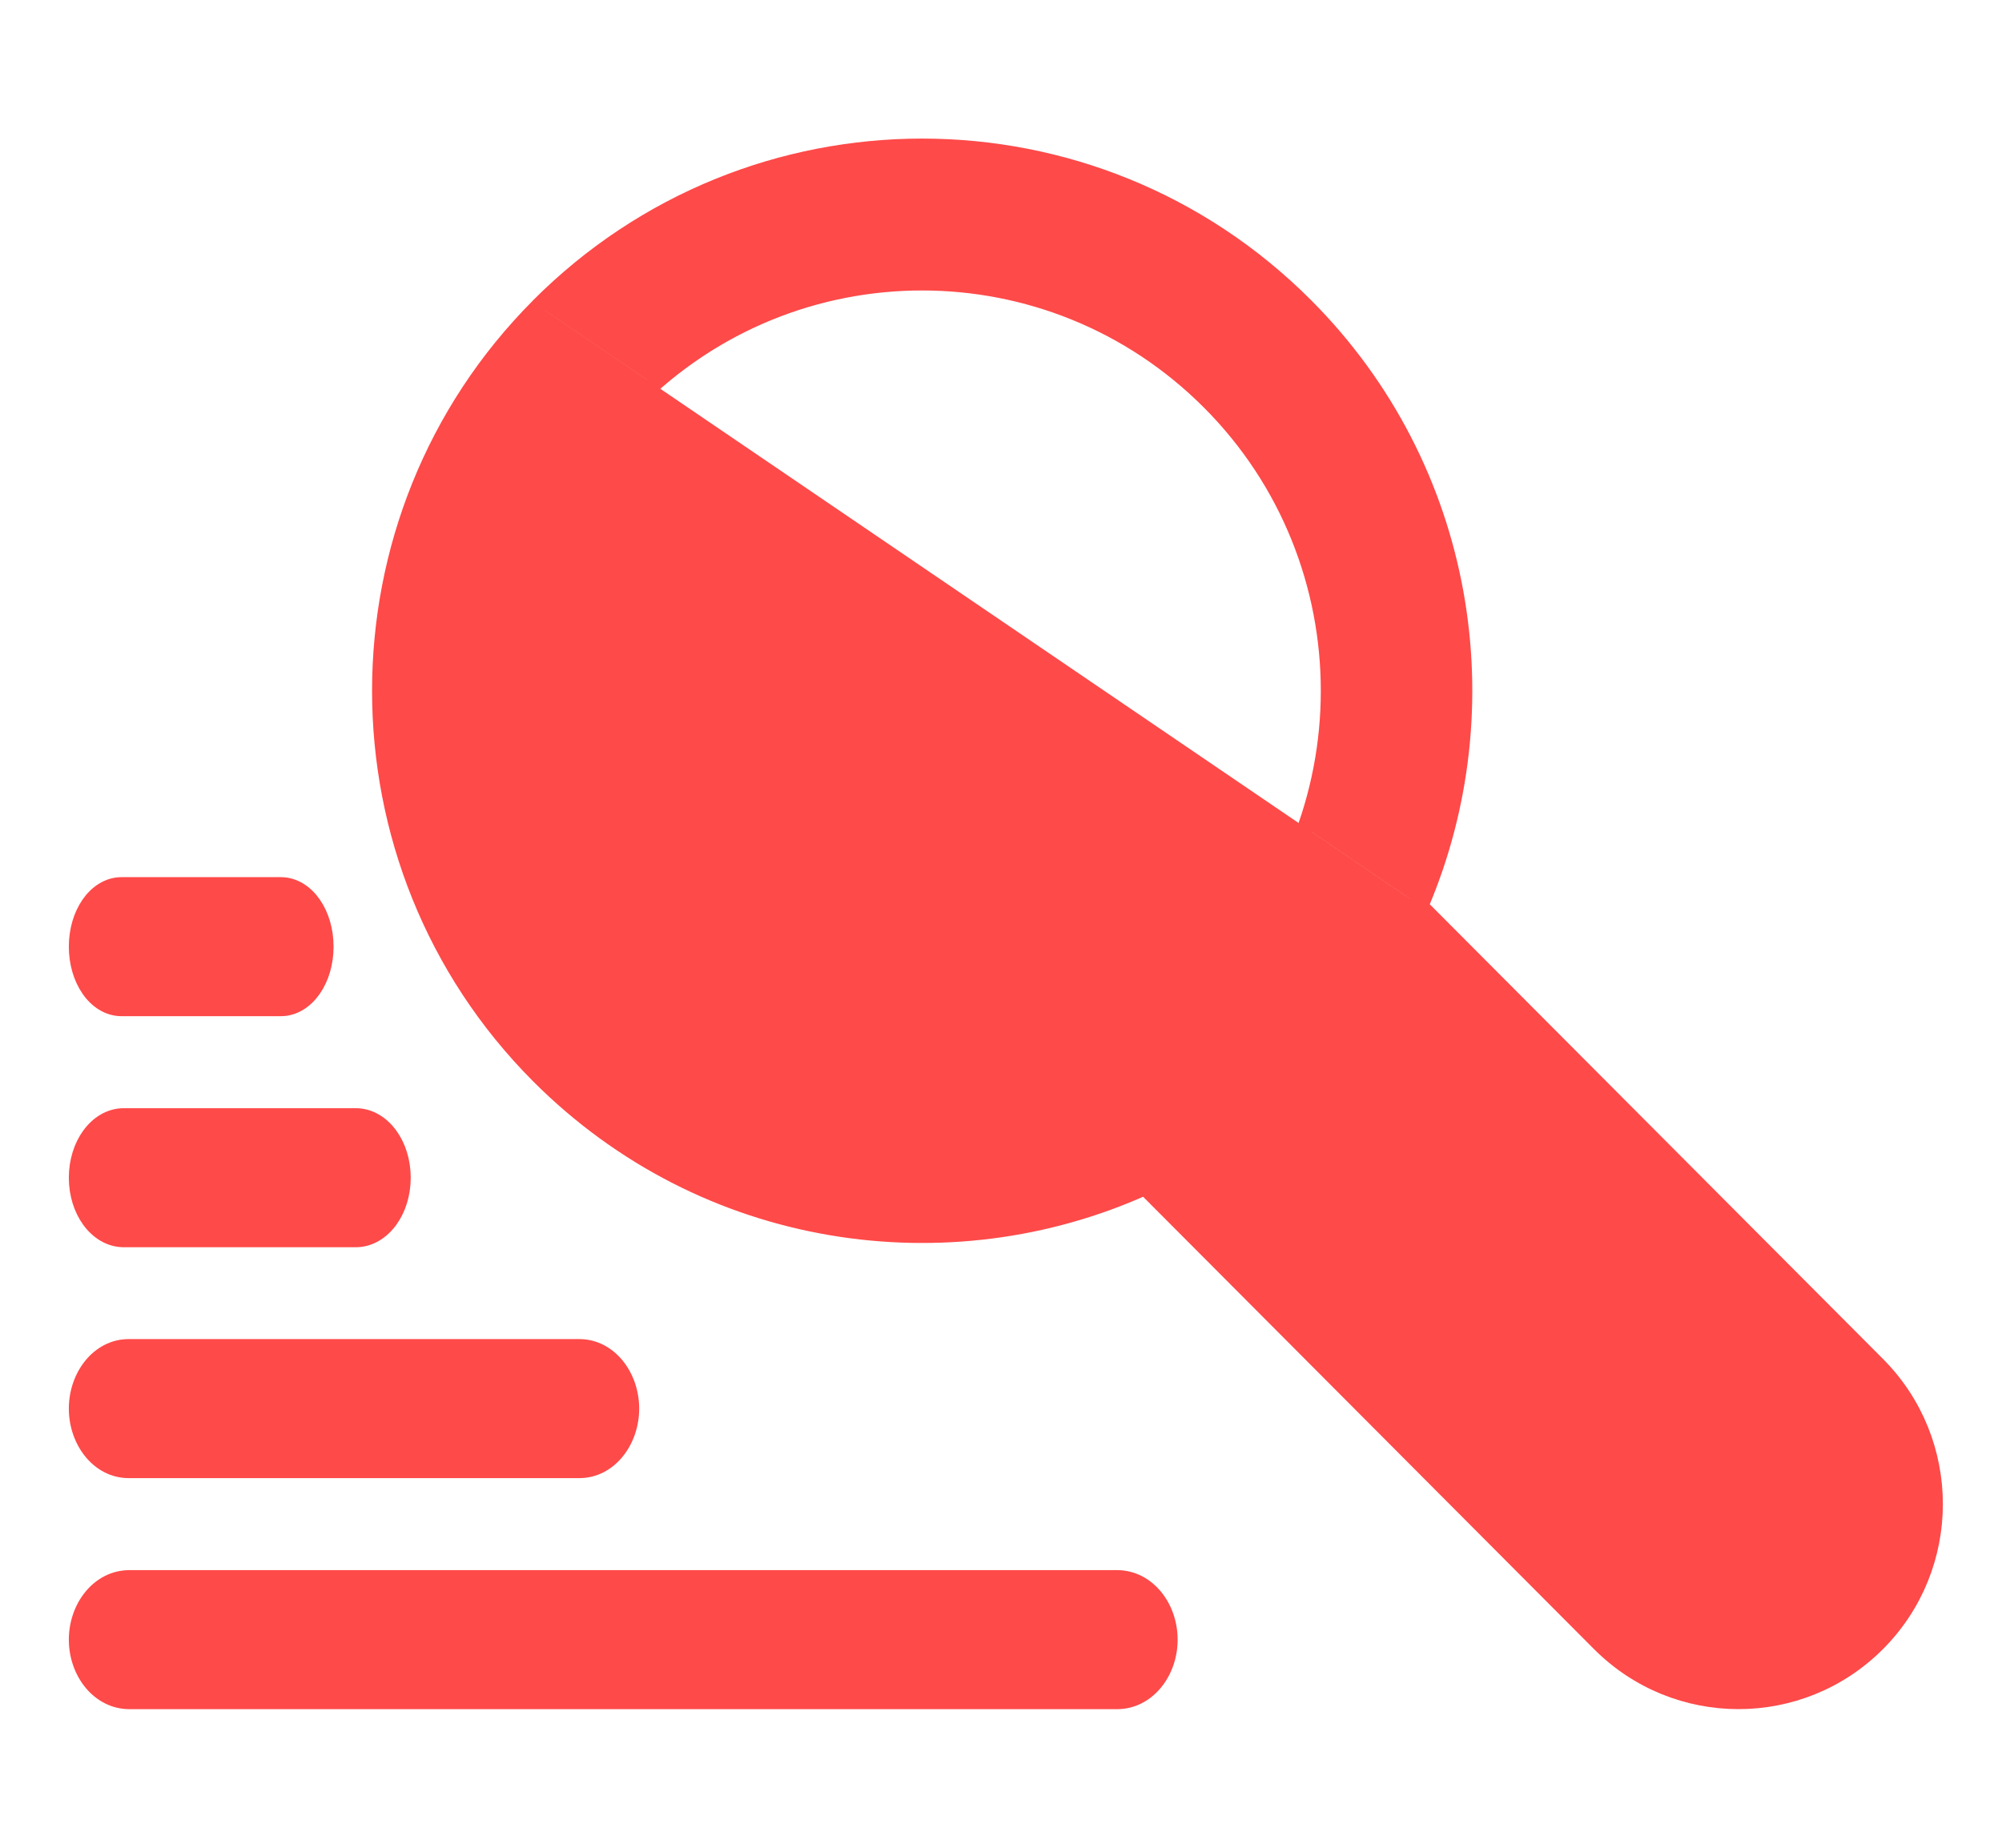
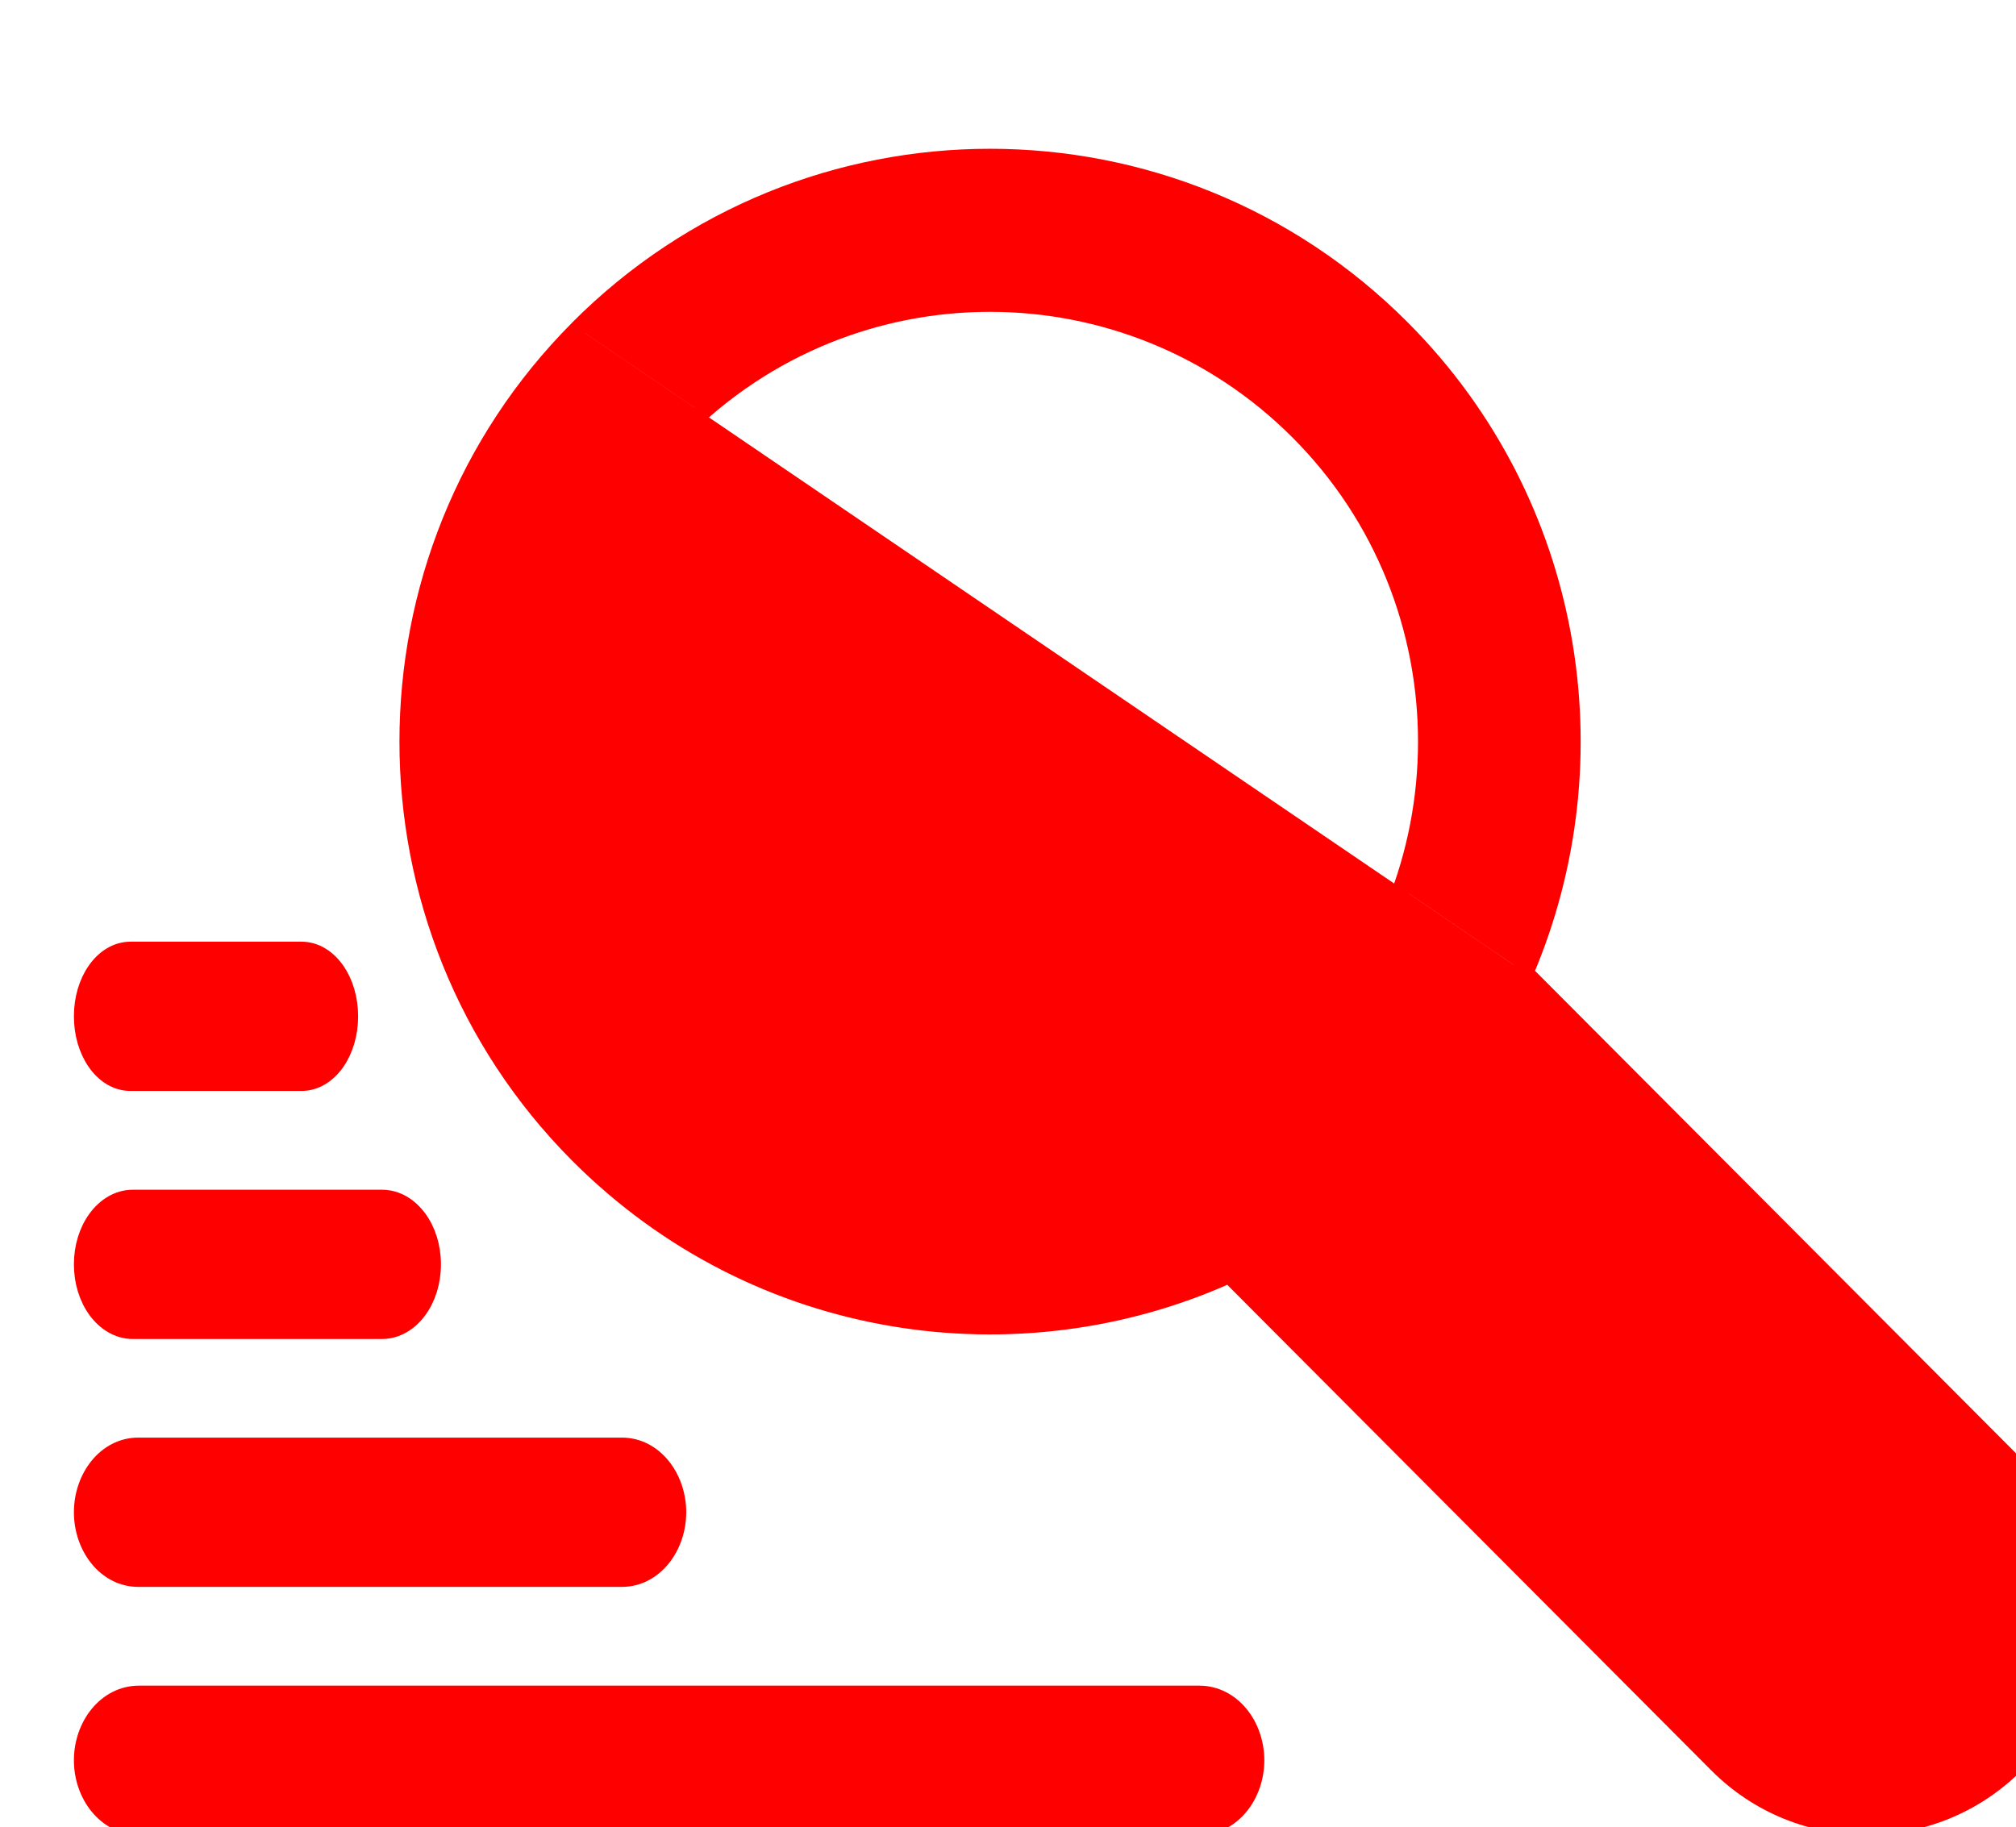
- <svg xmlns="http://www.w3.org/2000/svg" width="26" height="24" fill="none">
+ <svg xmlns="http://www.w3.org/2000/svg" fill="none">
  <g>
-     <path id="svg_1" stroke-width="0.2" stroke="#fe4a49" fill="#fe4a49" d="m18.45,11.768l5.935,5.955c0.996,1 0.996,2.625 0,3.625c-0.999,1.002 -2.616,1.002 -3.614,0l-5.903,-5.923c-2.544,1.149 -5.709,0.72 -7.875,-1.452c-2.748,-2.757 -2.748,-7.243 0,-10m11.457,7.796c1.103,-2.581 0.608,-5.691 -1.49,-7.796c-2.754,-2.764 -7.213,-2.764 -9.968,0m11.457,7.796c-0.009,0.021 -0.018,0.042 -0.027,0.063l-0.092,-0.04l0.071,-0.071l0.048,0.048zm-11.457,-7.796l0.071,0.071l-0.071,-0.071c0,0 0,0 0,0zm1.25,8.747l-0.071,0.071l0.071,-0.071c-2.059,-2.066 -2.059,-5.428 0,-7.494c2.063,-2.071 5.403,-2.071 7.467,0c2.059,2.066 2.059,5.428 0,7.494c-2.063,2.071 -5.403,2.071 -7.467,0zm13.778,7.376l-0.071,0.07l0.071,-0.071l-5.608,-5.627c0.409,-0.334 0.779,-0.71 1.106,-1.127l5.616,5.635c0.307,0.308 0.307,0.811 0,1.119c-0.308,0.309 -0.806,0.309 -1.114,0z" />
-     <path id="svg_2" stroke-width="0.2" stroke="#fe4a49" fill="#fe4a49" d="m1.579,13.099l2.068,0c0.176,0 0.325,-0.104 0.425,-0.249c0.101,-0.146 0.16,-0.342 0.16,-0.554c0,-0.212 -0.059,-0.408 -0.16,-0.554c-0.1,-0.145 -0.249,-0.249 -0.425,-0.249l-2.068,0c-0.176,0 -0.325,0.104 -0.425,0.249c-0.101,0.146 -0.16,0.342 -0.16,0.554c0,0.212 0.059,0.408 0.16,0.554c0.1,0.146 0.249,0.249 0.425,0.249z" />
-     <path id="svg_3" stroke-width="0.2" stroke="#fe4a49" fill="#fe4a49" d="m1.608,16.1l3.012,0c0.182,0 0.337,-0.101 0.444,-0.247c0.107,-0.146 0.17,-0.343 0.17,-0.556c0,-0.213 -0.063,-0.41 -0.17,-0.556c-0.107,-0.146 -0.262,-0.247 -0.444,-0.247l-3.012,0c-0.182,0 -0.337,0.101 -0.444,0.247c-0.107,0.146 -0.17,0.343 -0.17,0.556c0,0.213 0.063,0.41 0.17,0.556c0.107,0.146 0.262,0.247 0.444,0.247z" />
-     <path id="svg_4" stroke-width="0.2" stroke="#fe4a49" fill="#fe4a49" d="m1.672,19.099l5.851,0c0.392,0 0.678,-0.379 0.678,-0.803c0,-0.424 -0.286,-0.803 -0.678,-0.803l-5.851,0c-0.392,0 -0.678,0.379 -0.678,0.803c0,0.424 0.286,0.803 0.678,0.803z" />
-     <path id="svg_5" stroke-width="0.2" stroke="#fe4a49" fill="#fe4a49" d="m14.507,20.494l-12.826,0c-0.396,0 -0.687,0.377 -0.687,0.803c0,0.426 0.291,0.803 0.687,0.803l12.826,0c0.396,0 0.687,-0.377 0.687,-0.803c0,-0.426 -0.291,-0.803 -0.687,-0.803z" />
+     <path id="svg_1" stroke-width="0.2" stroke="#ff0000" fill="#ff0000" d="m18.45,11.768l5.935,5.955c0.996,1 0.996,2.625 0,3.625c-0.999,1.002 -2.616,1.002 -3.614,0l-5.903,-5.923c-2.544,1.149 -5.709,0.72 -7.875,-1.452c-2.748,-2.757 -2.748,-7.243 0,-10m11.457,7.796c1.103,-2.581 0.608,-5.691 -1.49,-7.796c-2.754,-2.764 -7.213,-2.764 -9.968,0m11.457,7.796c-0.009,0.021 -0.018,0.042 -0.027,0.063l-0.092,-0.04l0.071,-0.071l0.048,0.048zm-11.457,-7.796l0.071,0.071l-0.071,-0.071c0,0 0,0 0,0zm1.25,8.747l-0.071,0.071l0.071,-0.071c-2.059,-2.066 -2.059,-5.428 0,-7.494c2.063,-2.071 5.403,-2.071 7.467,0c2.059,2.066 2.059,5.428 0,7.494c-2.063,2.071 -5.403,2.071 -7.467,0zm13.778,7.376l-0.071,0.07l0.071,-0.071l-5.608,-5.627c0.409,-0.334 0.779,-0.71 1.106,-1.127l5.616,5.635c0.307,0.308 0.307,0.811 0,1.119c-0.308,0.309 -0.806,0.309 -1.114,0z" />
+     <path id="svg_2" stroke-width="0.2" stroke="#ff0000" fill="#ff0000" d="m1.579,13.099l2.068,0c0.176,0 0.325,-0.104 0.425,-0.249c0.101,-0.146 0.16,-0.342 0.16,-0.554c0,-0.212 -0.059,-0.408 -0.16,-0.554c-0.1,-0.145 -0.249,-0.249 -0.425,-0.249l-2.068,0c-0.176,0 -0.325,0.104 -0.425,0.249c-0.101,0.146 -0.16,0.342 -0.16,0.554c0,0.212 0.059,0.408 0.16,0.554c0.1,0.146 0.249,0.249 0.425,0.249z" />
+     <path id="svg_3" stroke-width="0.2" stroke="#ff0000" fill="#ff0000" d="m1.608,16.1l3.012,0c0.182,0 0.337,-0.101 0.444,-0.247c0.107,-0.146 0.17,-0.343 0.17,-0.556c0,-0.213 -0.063,-0.41 -0.17,-0.556c-0.107,-0.146 -0.262,-0.247 -0.444,-0.247l-3.012,0c-0.182,0 -0.337,0.101 -0.444,0.247c-0.107,0.146 -0.17,0.343 -0.17,0.556c0,0.213 0.063,0.41 0.17,0.556c0.107,0.146 0.262,0.247 0.444,0.247z" />
+     <path id="svg_4" stroke-width="0.2" stroke="#ff0000" fill="#ff0000" d="m1.672,19.099l5.851,0c0.392,0 0.678,-0.379 0.678,-0.803c0,-0.424 -0.286,-0.803 -0.678,-0.803l-5.851,0c-0.392,0 -0.678,0.379 -0.678,0.803c0,0.424 0.286,0.803 0.678,0.803z" />
+     <path id="svg_5" stroke-width="0.2" stroke="#ff0000" fill="#ff0000" d="m14.507,20.494l-12.826,0c-0.396,0 -0.687,0.377 -0.687,0.803c0,0.426 0.291,0.803 0.687,0.803l12.826,0c0.396,0 0.687,-0.377 0.687,-0.803c0,-0.426 -0.291,-0.803 -0.687,-0.803z" />
  </g>
</svg>
